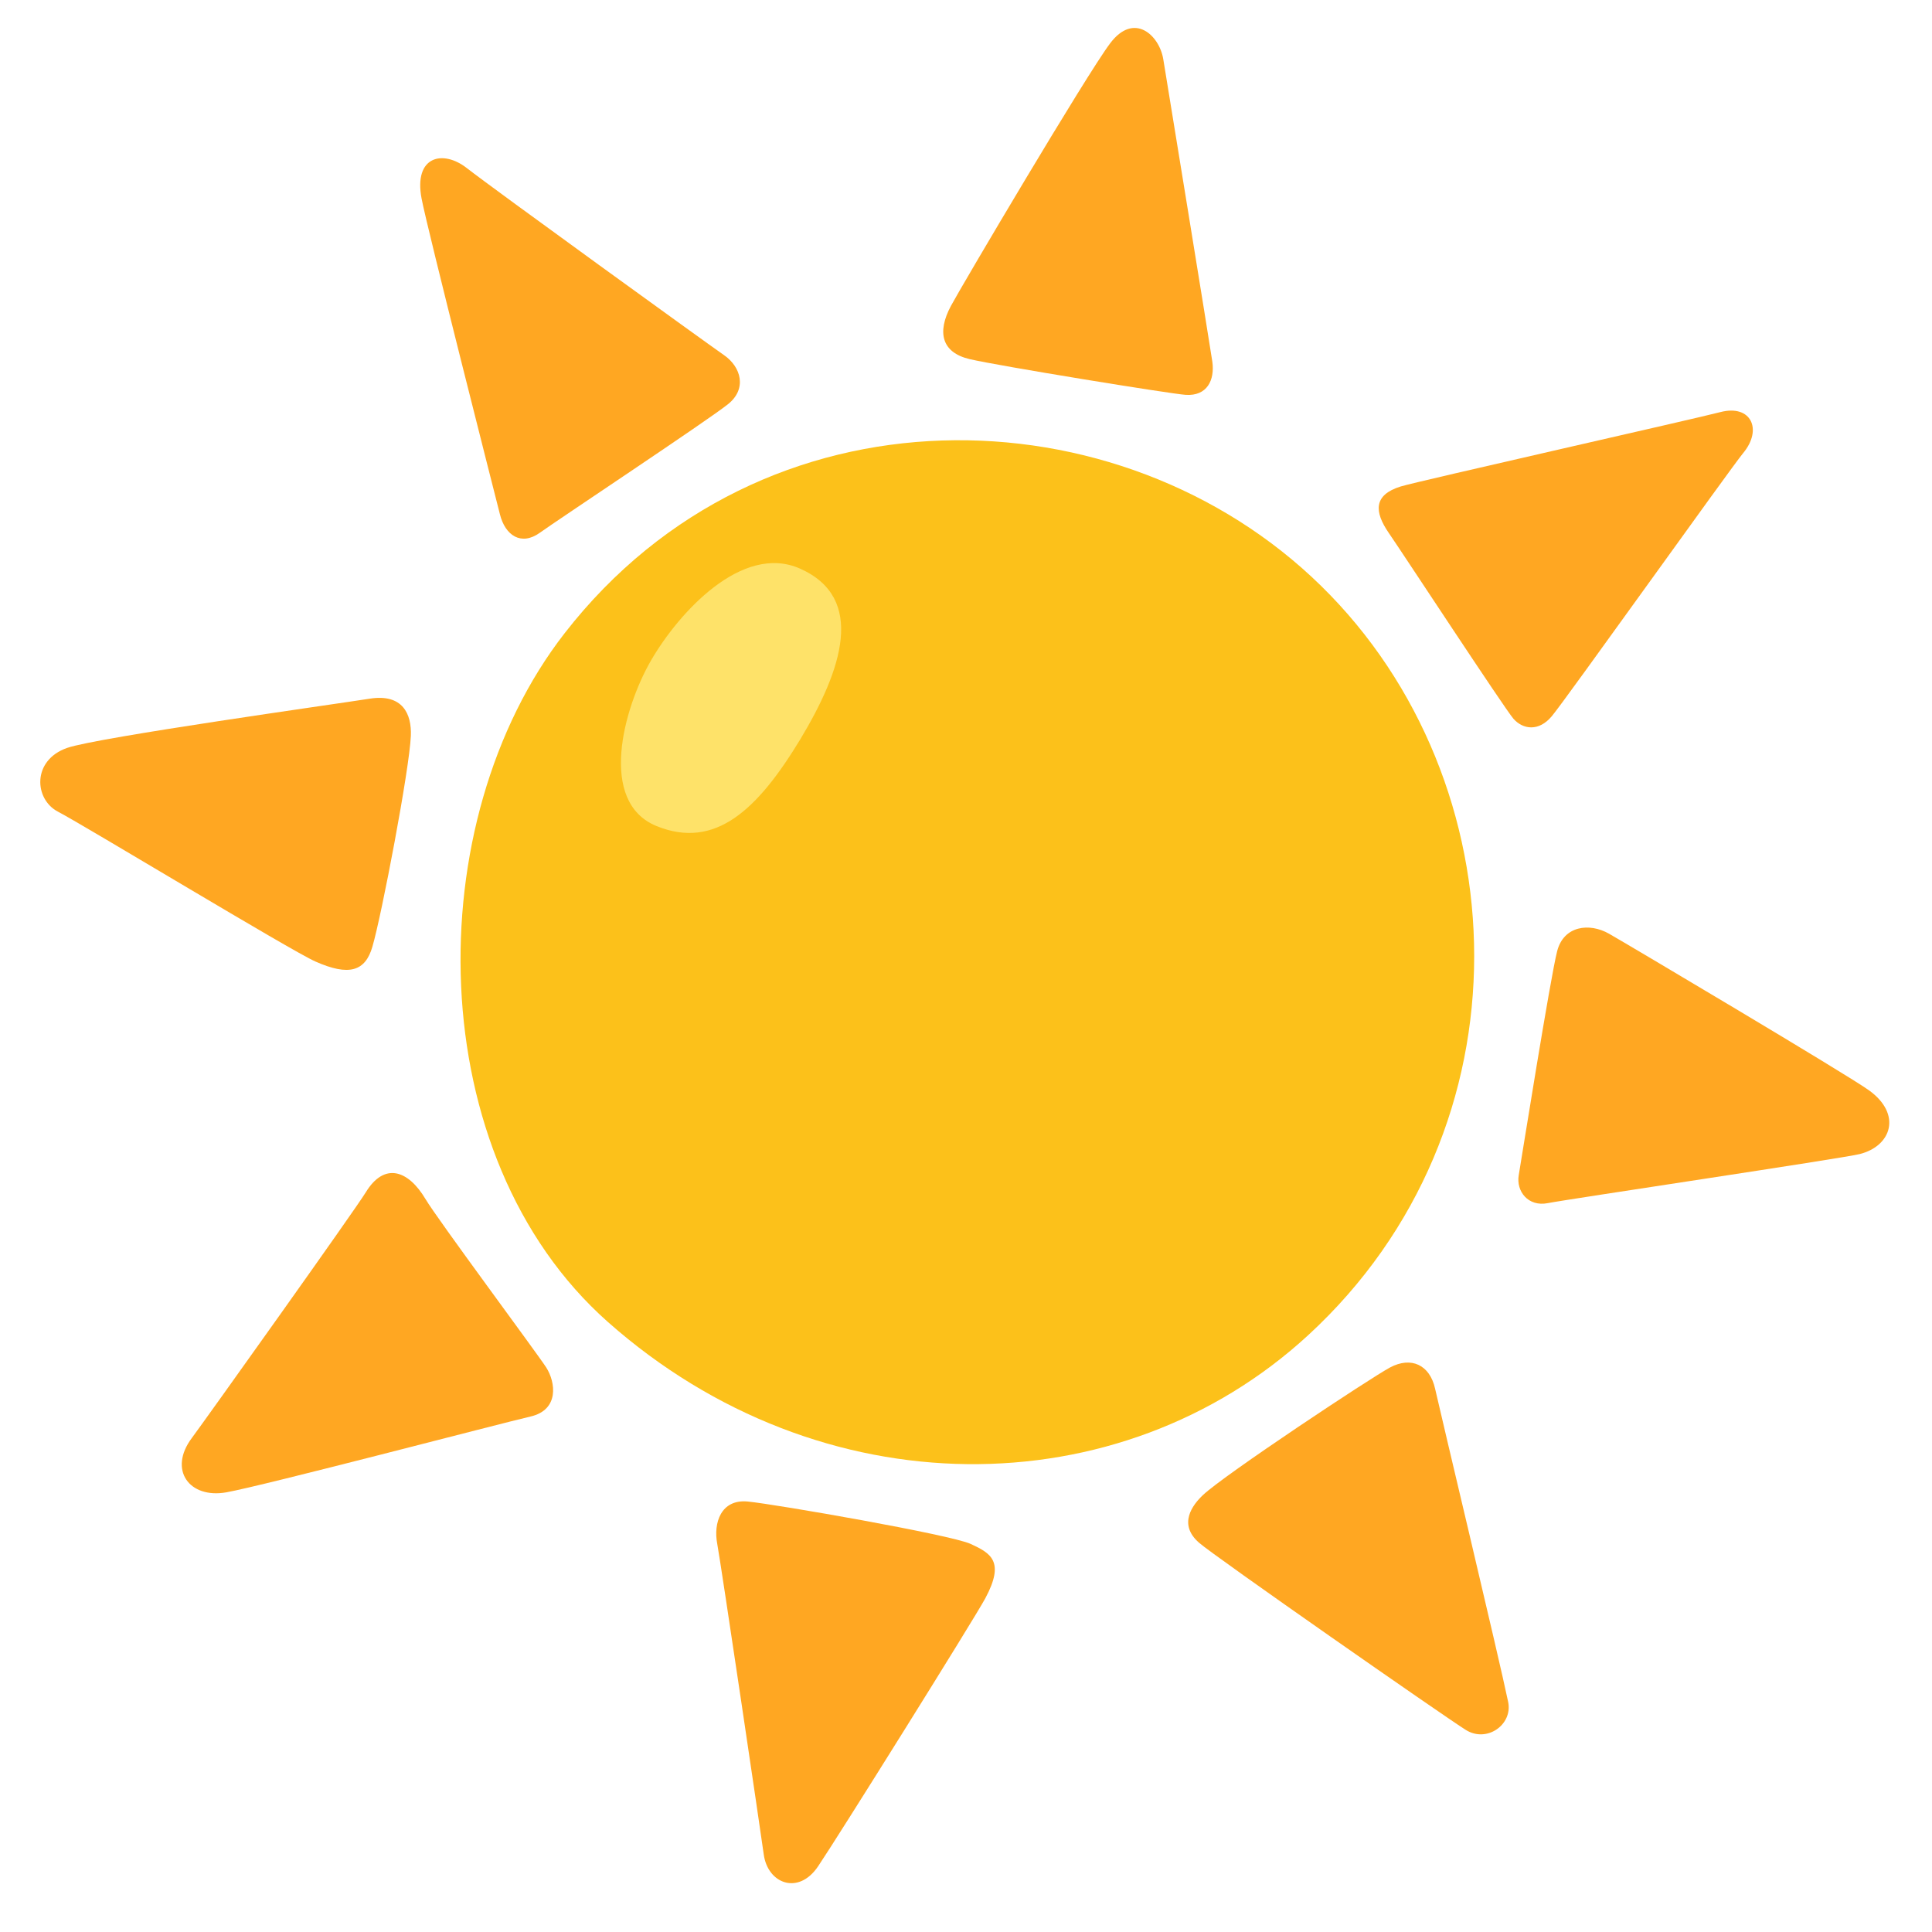
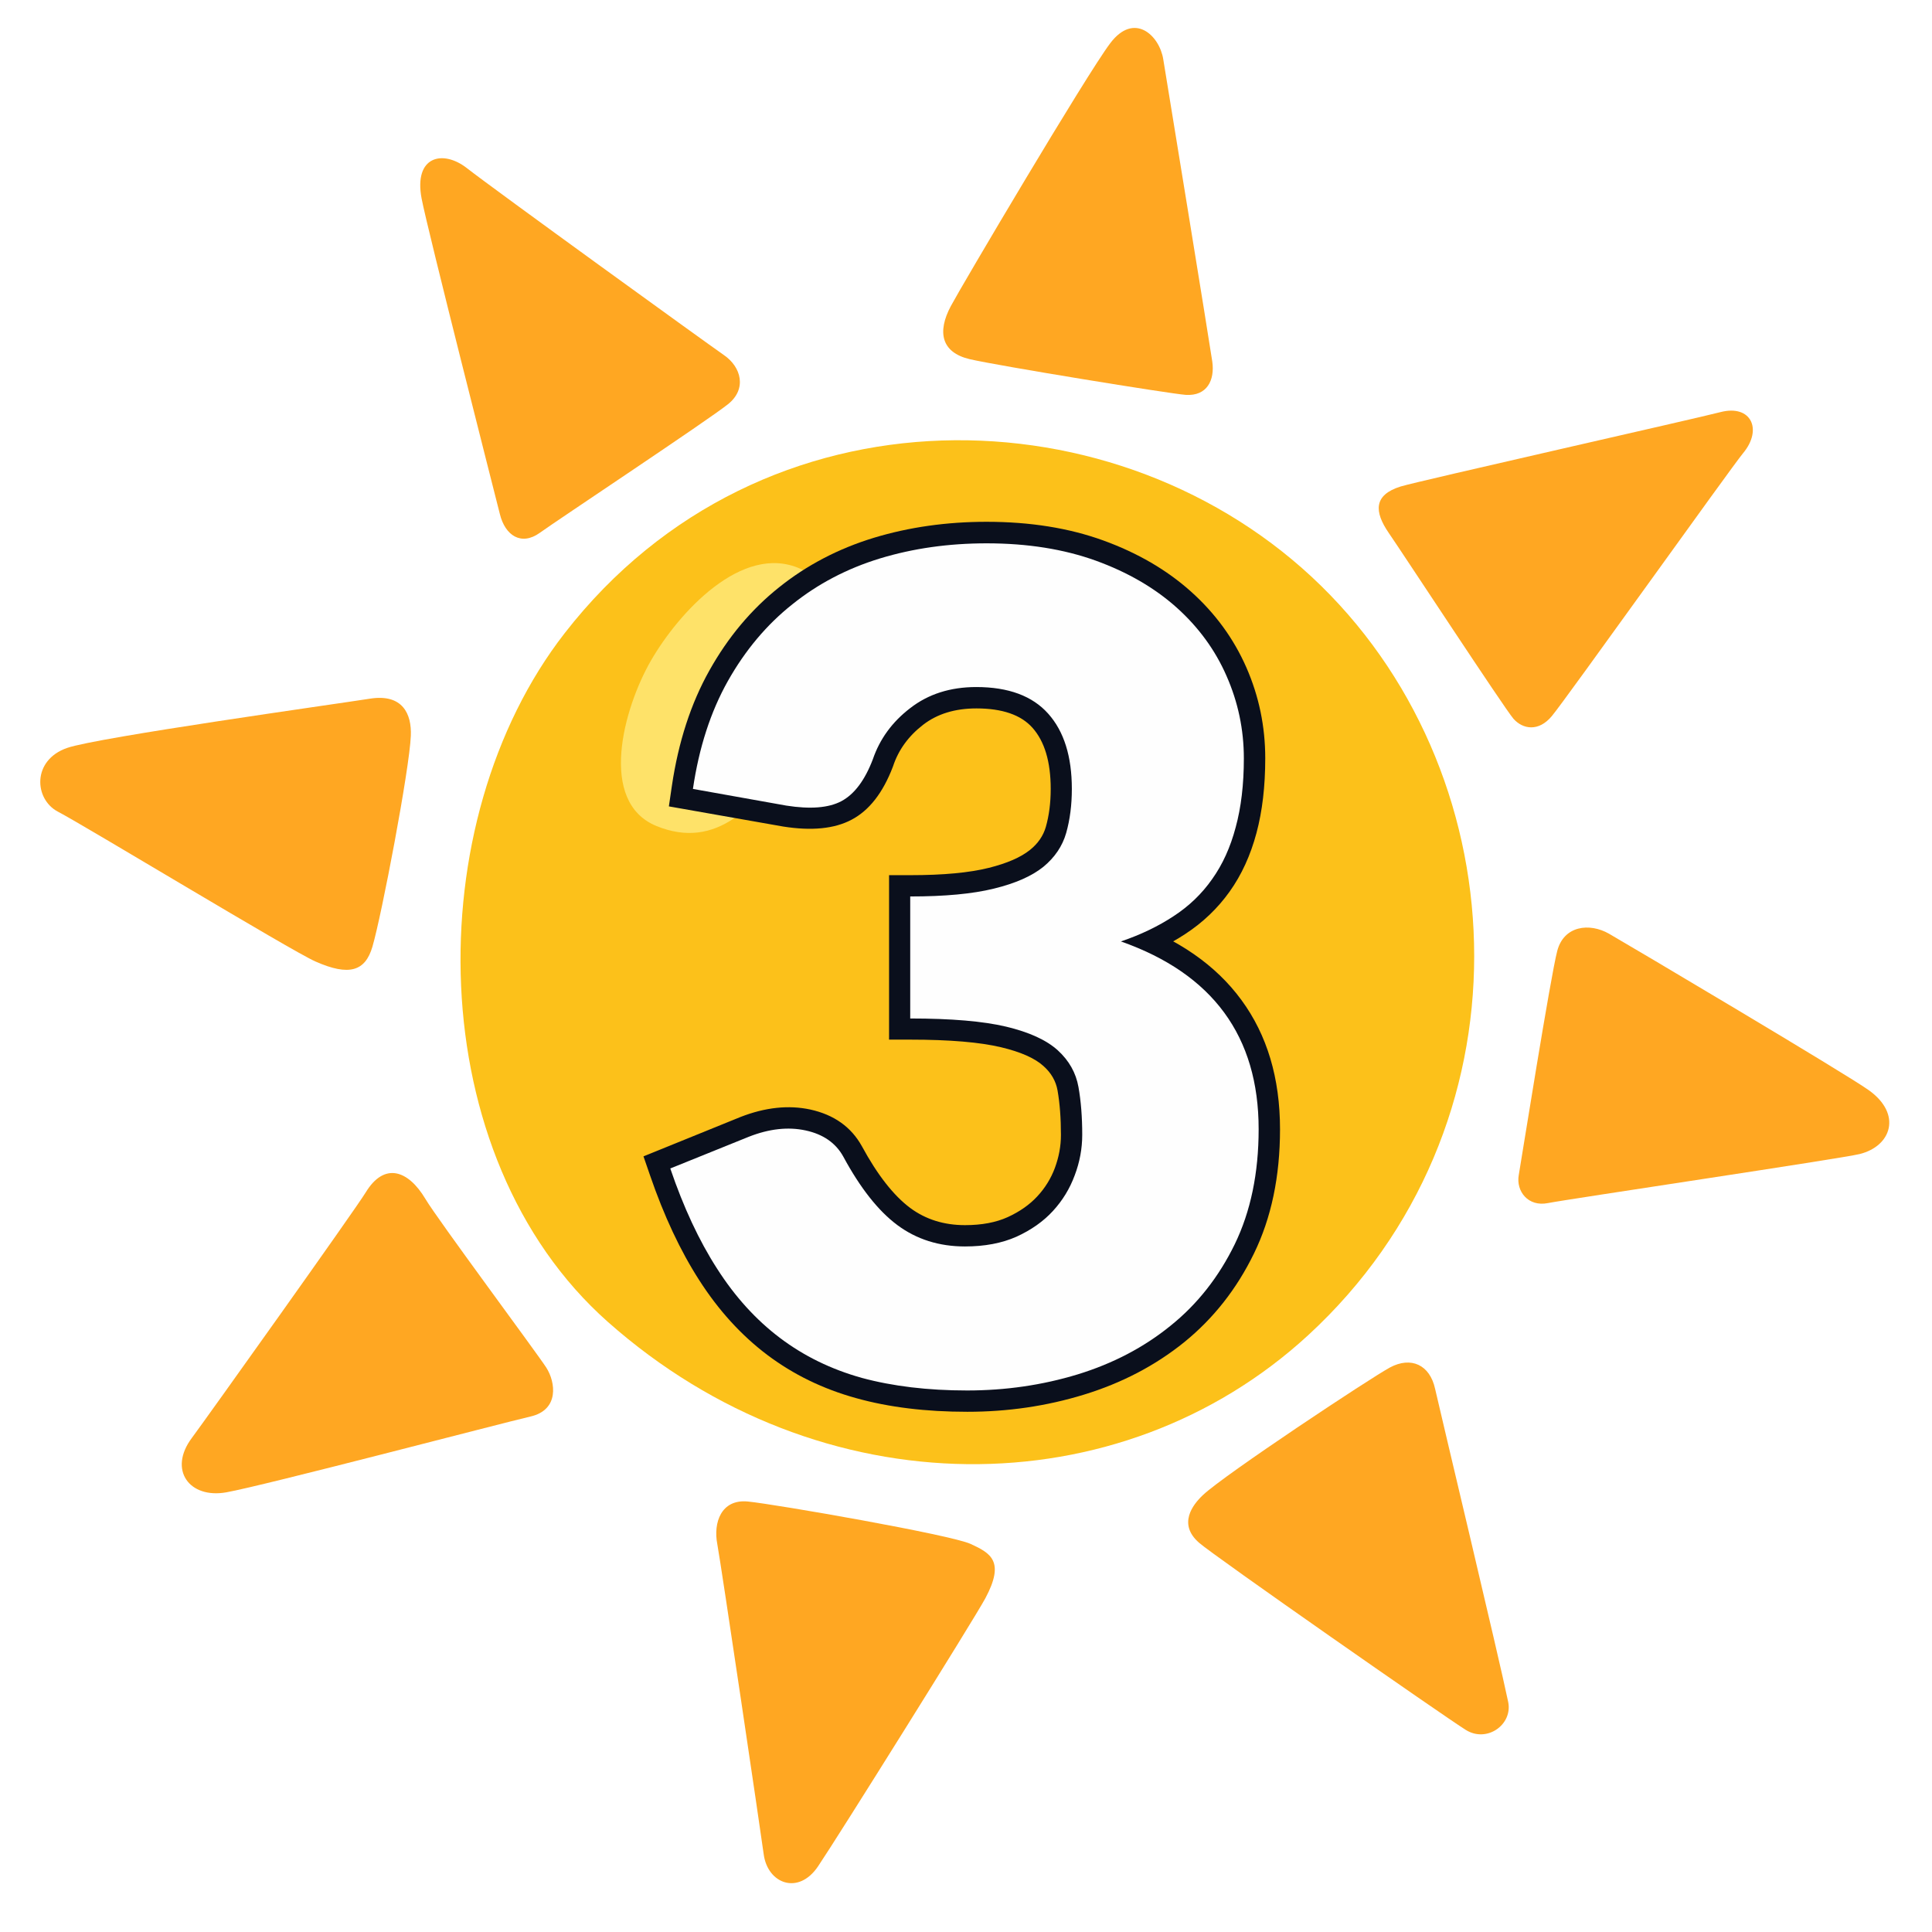
- <svg xmlns="http://www.w3.org/2000/svg" width="800px" height="800px" viewBox="0 0 128 128" aria-hidden="true" role="img" class="iconify iconify--noto" preserveAspectRatio="xMidYMid meet">
-   <path d="M37.41 41.95c-9.71 12.48-9.54 34.65 2.87 45.64c14.09 12.47 33.92 12.34 46.39.87c14.95-13.76 14.09-36.66.87-49.63c-13.29-13.04-37.04-13.72-50.13 3.12z" fill="#fcc11a" />
-   <path d="M53 37.67c-3.84-1.7-8.04 2.93-9.87 6.09c-1.83 3.17-3.53 9.38.37 10.97c3.9 1.58 6.7-1.1 9.51-5.73c2.79-4.63 4.38-9.38-.01-11.33z" fill="#fee269" />
-   <path d="M63 20.27c-.93 1.74-.62 3.08 1.23 3.52c1.85.44 13.36 2.31 14.33 2.37c1.41.09 1.93-.97 1.76-2.2c-.18-1.23-2.99-18.46-3.25-20.04S75.14.76 73.55 2.87S63.7 18.96 63 20.27z" fill="#ffa722" />
-   <path d="M92.8 32.23c-1.81.56-1.76 1.67-.79 3.08c.97 1.41 7.65 11.6 8.26 12.31c.62.7 1.67.88 2.55-.18c.88-1.05 11.86-16.45 12.66-17.41c1.32-1.58.53-3.25-1.49-2.73c-1.54.41-20.05 4.58-21.19 4.93z" fill="#ffa722" />
-   <path d="M106.6 61.86c-1.3-.74-2.99-.53-3.43 1.14c-.44 1.67-2.37 13.8-2.55 14.86s.62 2.11 1.93 1.85s19.45-2.95 20.66-3.25c2.11-.53 2.81-2.64.62-4.22c-1.42-1.03-16-9.68-17.23-10.38z" fill="#ffa722" />
-   <path d="M92.09 90.6c1.4-.75 2.64-.18 2.99 1.41c.35 1.58 4.22 17.76 4.84 20.75c.31 1.5-1.41 2.73-2.81 1.85c-1.41-.88-16.69-11.53-17.67-12.4c-1.41-1.23-.43-2.51.26-3.16c1.4-1.33 11.07-7.74 12.39-8.45z" fill="#ffa722" />
-   <path d="M49.54 99.48c-1.77-.17-2.29 1.41-2.02 2.81c.26 1.41 2.9 19.24 3.08 20.57c.26 1.93 2.29 2.73 3.6.79s10.35-16.4 11.08-17.76c1.32-2.46.35-2.99-.97-3.6c-1.31-.61-12.92-2.63-14.77-2.81z" fill="#ffa722" />
-   <path d="M24.23 79c1.23-2.02 2.81-1.49 3.96.44c.78 1.32 7.38 10.2 8 11.16c.62.97.88 2.81-1.05 3.25c-1.95.45-17.68 4.58-20.14 5.02c-2.46.44-3.87-1.49-2.29-3.6c.92-1.24 10.82-15.12 11.52-16.27z" fill="#ffa722" />
-   <path d="M20.89 63.7c2.25 1 3.31.64 3.78-.97c.62-2.11 2.46-11.78 2.55-13.98c.06-1.43-.53-2.81-2.73-2.46S6.47 48.85 4.45 49.55c-2.35.82-2.18 3.4-.62 4.22c1.85.97 15.47 9.23 17.06 9.93z" fill="#ffa722" />
-   <path d="M48.23 26.78c1.27-1.01.88-2.46-.26-3.25c-1.14-.79-15.26-11-17.05-12.4c-1.58-1.23-3.52-.79-2.99 2.02c.38 2.02 4.88 19.7 5.19 20.92c.35 1.41 1.41 2.11 2.64 1.23c1.21-.87 11.15-7.46 12.47-8.52z" fill="#ffa722" />
+ <svg xmlns="http://www.w3.org/2000/svg" width="128" zoomAndPan="magnify" viewBox="0 0 96 96" height="128" preserveAspectRatio="xMidYMid meet" version="1.0">
+   <defs>
+     <g />
+     <clipPath id="9c92eb8460">
+       <path d="M 0.922 13 L 33 13 L 33 59 L 0.922 59 Z M 0.922 13 " clip-rule="nonzero" />
+     </clipPath>
+     <clipPath id="b2166dba9d">
+       <rect x="0" width="35" y="0" height="69" />
+     </clipPath>
+   </defs>
+   <path fill="#fcc11a" d="M 28.059 31.461 C 20.773 40.824 20.902 57.449 30.211 65.691 C 40.777 75.047 55.648 74.949 65.004 66.344 C 76.215 56.023 75.57 38.852 65.656 29.121 C 55.688 19.344 37.875 18.832 28.059 31.461 Z M 28.059 31.461 " fill-opacity="1" fill-rule="nonzero" />
+   <path fill="#fee269" d="M 39.75 28.254 C 36.871 26.977 33.719 30.449 32.348 32.82 C 30.977 35.199 29.699 39.855 32.625 41.047 C 35.551 42.234 37.648 40.223 39.758 36.75 C 41.852 33.277 43.043 29.715 39.75 28.254 Z M 39.75 28.254 " fill-opacity="1" fill-rule="nonzero" />
+   <path fill="#ffa722" d="M 47.25 15.203 C 46.551 16.508 46.785 17.512 48.172 17.844 C 49.559 18.172 58.191 19.574 58.922 19.621 C 59.977 19.688 60.367 18.891 60.238 17.969 C 60.105 17.047 57.996 4.125 57.801 2.941 C 57.609 1.754 56.355 0.57 55.164 2.152 C 53.969 3.734 47.773 14.219 47.25 15.203 Z M 47.25 15.203 " fill-opacity="1" fill-rule="nonzero" />
+   <path fill="#ffa722" d="M 69.602 24.172 C 68.242 24.594 68.281 25.426 69.008 26.484 C 69.734 27.539 74.746 35.184 75.203 35.715 C 75.668 36.238 76.453 36.375 77.113 35.578 C 77.773 34.793 86.012 23.242 86.609 22.523 C 87.602 21.336 87.008 20.086 85.492 20.477 C 84.336 20.781 70.453 23.91 69.602 24.172 Z M 69.602 24.172 " fill-opacity="1" fill-rule="nonzero" />
+   <path fill="#ffa722" d="M 79.949 46.395 C 78.977 45.84 77.707 45.996 77.379 47.25 C 77.047 48.504 75.602 57.602 75.465 58.395 C 75.328 59.191 75.93 59.977 76.914 59.781 C 77.895 59.586 91.5 57.57 92.406 57.344 C 93.988 56.949 94.516 55.363 92.871 54.18 C 91.809 53.406 80.871 46.922 79.949 46.395 Z M 79.949 46.395 " fill-opacity="1" fill-rule="nonzero" />
+   <path fill="#ffa722" d="M 69.066 67.949 C 70.117 67.387 71.047 67.816 71.309 69.008 C 71.574 70.191 74.477 82.328 74.941 84.57 C 75.172 85.695 73.883 86.617 72.832 85.957 C 71.773 85.297 60.316 77.309 59.578 76.656 C 58.523 75.734 59.258 74.773 59.773 74.289 C 60.824 73.289 68.078 68.484 69.066 67.949 Z M 69.066 67.949 " fill-opacity="1" fill-rule="nonzero" />
+   <path fill="#ffa722" d="M 37.156 74.609 C 35.828 74.484 35.438 75.668 35.641 76.719 C 35.836 77.773 37.816 91.148 37.949 92.145 C 38.145 93.594 39.668 94.191 40.648 92.738 C 41.633 91.281 48.414 80.438 48.961 79.418 C 49.949 77.574 49.223 77.176 48.234 76.719 C 47.25 76.262 38.543 74.746 37.156 74.609 Z M 37.156 74.609 " fill-opacity="1" fill-rule="nonzero" />
+   <path fill="#ffa722" d="M 18.172 59.25 C 19.094 57.734 20.281 58.133 21.141 59.578 C 21.727 60.57 26.676 67.23 27.141 67.949 C 27.609 68.676 27.801 70.059 26.355 70.387 C 24.891 70.727 13.094 73.824 11.25 74.152 C 9.406 74.484 8.348 73.035 9.531 71.453 C 10.223 70.523 17.648 60.113 18.172 59.25 Z M 18.172 59.25 " fill-opacity="1" fill-rule="nonzero" />
+   <path fill="#ffa722" d="M 15.668 47.773 C 17.355 48.523 18.148 48.254 18.504 47.047 C 18.969 45.465 20.348 38.211 20.414 36.562 C 20.461 35.488 20.016 34.453 18.367 34.719 C 16.719 34.98 4.852 36.637 3.336 37.164 C 1.574 37.777 1.703 39.711 2.871 40.328 C 4.262 41.055 14.477 47.25 15.668 47.773 Z M 15.668 47.773 " fill-opacity="1" fill-rule="nonzero" />
+   <path fill="#ffa722" d="M 36.172 20.086 C 37.125 19.328 36.832 18.238 35.977 17.648 C 35.121 17.055 24.531 9.398 23.191 8.348 C 22.004 7.426 20.551 7.754 20.949 9.863 C 21.234 11.379 24.609 24.637 24.84 25.551 C 25.102 26.609 25.898 27.137 26.82 26.477 C 27.727 25.824 35.184 20.879 36.172 20.086 Z M 36.172 20.086 " fill-opacity="1" fill-rule="nonzero" />
+   <g transform="matrix(1, 0, 0, 1, 31, 12)">
+     <g clip-path="url(#b2166dba9d)">
+       <g clip-path="url(#9c92eb8460)">
+         <g fill="#0a0f1c" fill-opacity="1">
+           <g transform="translate(0.947318, 56.63878)">
+             <g>
+               <path d="M 1.438 -29.59 C 1.762 -31.773 2.383 -33.688 3.305 -35.328 C 4.227 -36.973 5.379 -38.352 6.762 -39.453 C 8.137 -40.555 9.711 -41.379 11.48 -41.918 C 13.223 -42.445 15.09 -42.711 17.078 -42.711 C 19.238 -42.711 21.168 -42.402 22.871 -41.785 C 24.582 -41.164 26.035 -40.316 27.23 -39.246 C 28.438 -38.164 29.355 -36.906 29.984 -35.473 C 30.609 -34.047 30.922 -32.543 30.922 -30.961 C 30.922 -29.57 30.777 -28.332 30.488 -27.254 C 30.191 -26.141 29.746 -25.168 29.152 -24.336 C 28.559 -23.504 27.824 -22.801 26.949 -22.23 C 26.113 -21.68 25.16 -21.223 24.098 -20.855 L 23.754 -21.859 L 24.105 -22.859 C 26.59 -21.984 28.469 -20.684 29.738 -18.949 C 31.016 -17.207 31.656 -15.066 31.656 -12.527 C 31.656 -10.176 31.223 -8.117 30.359 -6.348 C 29.5 -4.586 28.344 -3.121 26.895 -1.945 C 25.457 -0.785 23.797 0.082 21.914 0.66 C 20.059 1.23 18.129 1.512 16.117 1.512 C 14.062 1.512 12.223 1.289 10.602 0.836 C 8.945 0.379 7.473 -0.34 6.176 -1.316 C 4.887 -2.289 3.762 -3.523 2.797 -5.027 C 1.855 -6.492 1.043 -8.227 0.355 -10.23 L 0.027 -11.18 L 4.859 -13.141 C 6.086 -13.617 7.238 -13.738 8.312 -13.508 C 9.492 -13.25 10.348 -12.641 10.879 -11.684 C 11.656 -10.25 12.461 -9.227 13.285 -8.613 C 14.051 -8.047 14.957 -7.762 16.004 -7.762 C 16.832 -7.762 17.539 -7.895 18.125 -8.16 C 18.723 -8.434 19.211 -8.777 19.594 -9.191 C 19.98 -9.605 20.273 -10.078 20.469 -10.605 C 20.668 -11.145 20.77 -11.691 20.77 -12.242 C 20.77 -13.07 20.715 -13.805 20.602 -14.453 C 20.52 -14.918 20.289 -15.324 19.902 -15.668 C 19.473 -16.059 18.773 -16.367 17.809 -16.598 C 16.75 -16.852 15.242 -16.98 13.289 -16.98 L 12.23 -16.98 L 12.23 -25.152 L 13.289 -25.152 C 14.918 -25.152 16.219 -25.273 17.188 -25.516 C 18.094 -25.742 18.773 -26.039 19.227 -26.402 C 19.629 -26.723 19.891 -27.105 20.02 -27.551 C 20.18 -28.113 20.262 -28.742 20.262 -29.438 C 20.262 -30.789 19.957 -31.801 19.355 -32.477 C 18.785 -33.117 17.855 -33.438 16.57 -33.438 C 15.508 -33.438 14.625 -33.168 13.922 -32.625 C 13.199 -32.066 12.699 -31.383 12.43 -30.57 L 12.422 -30.551 L 12.414 -30.527 C 11.922 -29.242 11.242 -28.367 10.363 -27.906 C 9.516 -27.457 8.379 -27.344 6.961 -27.57 L 1.289 -28.57 Z M 3.539 -29.281 L 2.488 -29.438 L 2.672 -30.48 L 7.293 -29.664 C 8.246 -29.512 8.941 -29.551 9.371 -29.777 C 9.777 -29.996 10.133 -30.496 10.434 -31.285 L 11.422 -30.906 L 10.418 -31.242 C 10.824 -32.465 11.562 -33.484 12.629 -34.305 C 13.715 -35.141 15.027 -35.559 16.57 -35.559 C 18.488 -35.559 19.945 -35 20.938 -33.887 C 21.898 -32.812 22.379 -31.328 22.379 -29.438 C 22.379 -28.547 22.273 -27.723 22.059 -26.969 C 21.809 -26.09 21.309 -25.352 20.555 -24.75 C 19.859 -24.191 18.91 -23.762 17.703 -23.457 C 16.562 -23.172 15.094 -23.031 13.289 -23.031 L 13.289 -24.09 L 14.352 -24.09 L 14.352 -18.039 L 13.289 -18.039 L 13.289 -19.102 C 15.41 -19.102 17.078 -18.953 18.301 -18.66 C 19.617 -18.348 20.625 -17.875 21.324 -17.246 C 22.07 -16.574 22.527 -15.762 22.691 -14.812 C 22.824 -14.047 22.891 -13.191 22.891 -12.242 C 22.891 -11.438 22.746 -10.645 22.457 -9.867 C 22.16 -9.074 21.727 -8.371 21.152 -7.746 C 20.574 -7.125 19.855 -6.621 19.004 -6.23 C 18.137 -5.836 17.137 -5.641 16.004 -5.641 C 14.488 -5.641 13.16 -6.062 12.023 -6.91 C 10.945 -7.711 9.945 -8.957 9.027 -10.652 C 8.805 -11.055 8.418 -11.312 7.863 -11.434 C 7.203 -11.578 6.469 -11.492 5.656 -11.176 L 1.758 -9.594 L 1.355 -10.574 L 2.359 -10.918 C 2.992 -9.078 3.734 -7.496 4.582 -6.172 C 5.41 -4.883 6.367 -3.828 7.453 -3.012 C 8.535 -2.195 9.773 -1.594 11.172 -1.207 C 12.605 -0.809 14.254 -0.609 16.117 -0.609 C 17.914 -0.609 19.641 -0.859 21.293 -1.367 C 22.914 -1.863 24.336 -2.605 25.559 -3.594 C 26.766 -4.57 27.73 -5.801 28.453 -7.281 C 29.176 -8.754 29.535 -10.504 29.535 -12.527 C 29.535 -14.605 29.031 -16.328 28.031 -17.695 C 27.02 -19.074 25.477 -20.129 23.402 -20.855 L 20.531 -21.863 L 23.406 -22.859 C 24.305 -23.172 25.098 -23.551 25.789 -24.004 C 26.441 -24.43 26.988 -24.953 27.43 -25.57 C 27.871 -26.191 28.207 -26.934 28.441 -27.801 C 28.68 -28.699 28.801 -29.754 28.801 -30.961 C 28.801 -32.246 28.547 -33.469 28.039 -34.625 C 27.535 -35.773 26.793 -36.789 25.816 -37.668 C 24.824 -38.555 23.602 -39.266 22.145 -39.793 C 20.68 -40.324 18.992 -40.59 17.078 -40.59 C 15.301 -40.59 13.641 -40.355 12.102 -39.887 C 10.59 -39.426 9.25 -38.73 8.086 -37.797 C 6.922 -36.867 5.941 -35.695 5.152 -34.289 C 4.359 -32.875 3.82 -31.207 3.539 -29.281 Z M 3.539 -29.281 " />
+             </g>
+           </g>
+         </g>
+       </g>
+       <g fill="#fefefe" fill-opacity="1">
+         <g transform="translate(0.947318, 56.63878)">
+           <g>
+             <path d="M 2.484 -29.438 C 2.785 -31.488 3.363 -33.273 4.219 -34.797 C 5.082 -36.328 6.148 -37.598 7.422 -38.609 C 8.691 -39.629 10.145 -40.391 11.781 -40.891 C 13.426 -41.391 15.191 -41.641 17.078 -41.641 C 19.109 -41.641 20.914 -41.352 22.5 -40.781 C 24.082 -40.207 25.422 -39.43 26.516 -38.453 C 27.609 -37.473 28.438 -36.336 29 -35.047 C 29.57 -33.754 29.859 -32.391 29.859 -30.953 C 29.859 -29.66 29.723 -28.52 29.453 -27.531 C 29.191 -26.539 28.801 -25.68 28.281 -24.953 C 27.77 -24.223 27.129 -23.609 26.359 -23.109 C 25.598 -22.609 24.727 -22.191 23.75 -21.859 C 28.312 -20.254 30.594 -17.145 30.594 -12.531 C 30.594 -10.344 30.195 -8.438 29.406 -6.812 C 28.613 -5.188 27.551 -3.836 26.219 -2.766 C 24.895 -1.691 23.352 -0.883 21.594 -0.344 C 19.844 0.188 18.016 0.453 16.109 0.453 C 14.148 0.453 12.406 0.242 10.875 -0.172 C 9.352 -0.598 8 -1.258 6.812 -2.156 C 5.625 -3.051 4.582 -4.195 3.688 -5.594 C 2.789 -6.988 2.016 -8.648 1.359 -10.578 L 5.266 -12.156 C 6.273 -12.551 7.211 -12.656 8.078 -12.469 C 8.953 -12.281 9.578 -11.848 9.953 -11.172 C 10.797 -9.609 11.691 -8.473 12.641 -7.766 C 13.598 -7.055 14.719 -6.703 16 -6.703 C 16.977 -6.703 17.832 -6.863 18.562 -7.188 C 19.289 -7.52 19.895 -7.945 20.375 -8.469 C 20.852 -8.988 21.211 -9.578 21.453 -10.234 C 21.703 -10.891 21.828 -11.562 21.828 -12.25 C 21.828 -13.133 21.766 -13.926 21.641 -14.625 C 21.516 -15.332 21.172 -15.941 20.609 -16.453 C 20.047 -16.961 19.191 -17.352 18.047 -17.625 C 16.91 -17.895 15.32 -18.031 13.281 -18.031 L 13.281 -24.094 C 15 -24.094 16.383 -24.223 17.438 -24.484 C 18.5 -24.742 19.316 -25.102 19.891 -25.562 C 20.461 -26.031 20.844 -26.594 21.031 -27.25 C 21.219 -27.914 21.312 -28.645 21.312 -29.438 C 21.312 -31.051 20.922 -32.297 20.141 -33.172 C 19.359 -34.055 18.164 -34.5 16.562 -34.5 C 15.27 -34.5 14.176 -34.148 13.281 -33.453 C 12.383 -32.766 11.766 -31.914 11.422 -30.906 C 11.023 -29.863 10.504 -29.172 9.859 -28.828 C 9.223 -28.492 8.312 -28.422 7.125 -28.609 Z M 2.484 -29.438 " />
+           </g>
+         </g>
+       </g>
+     </g>
+   </g>
</svg>
